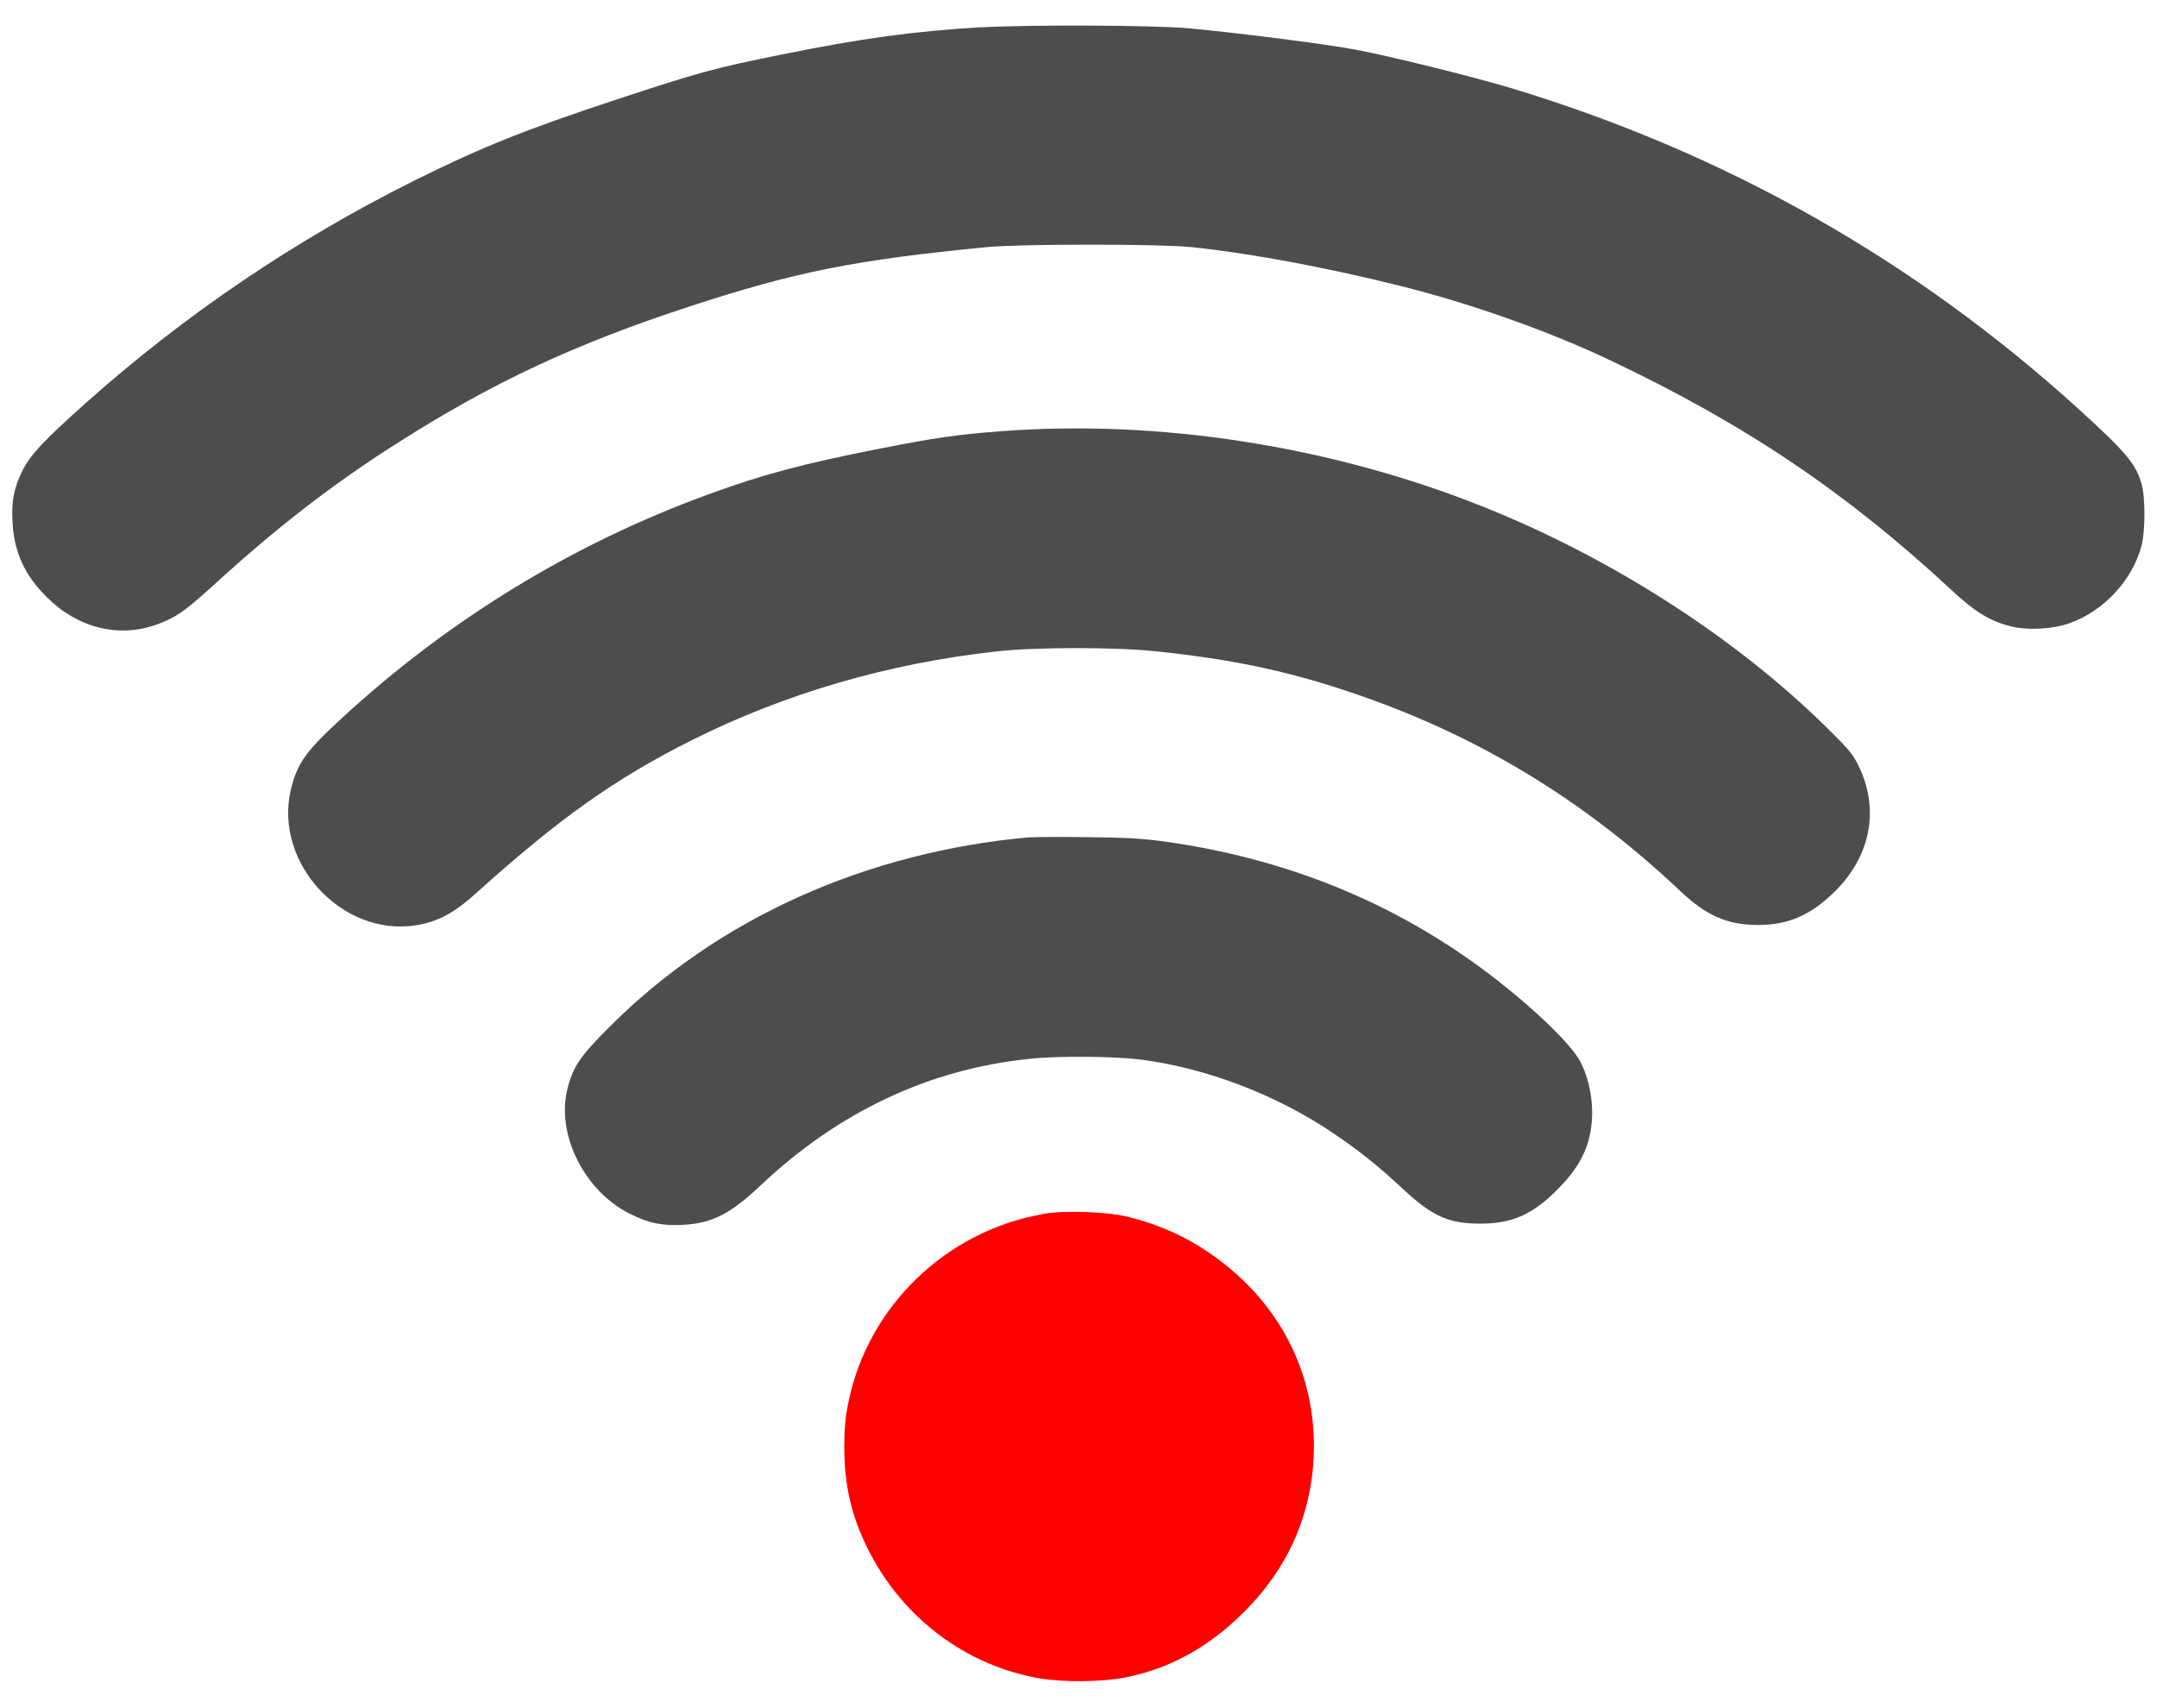
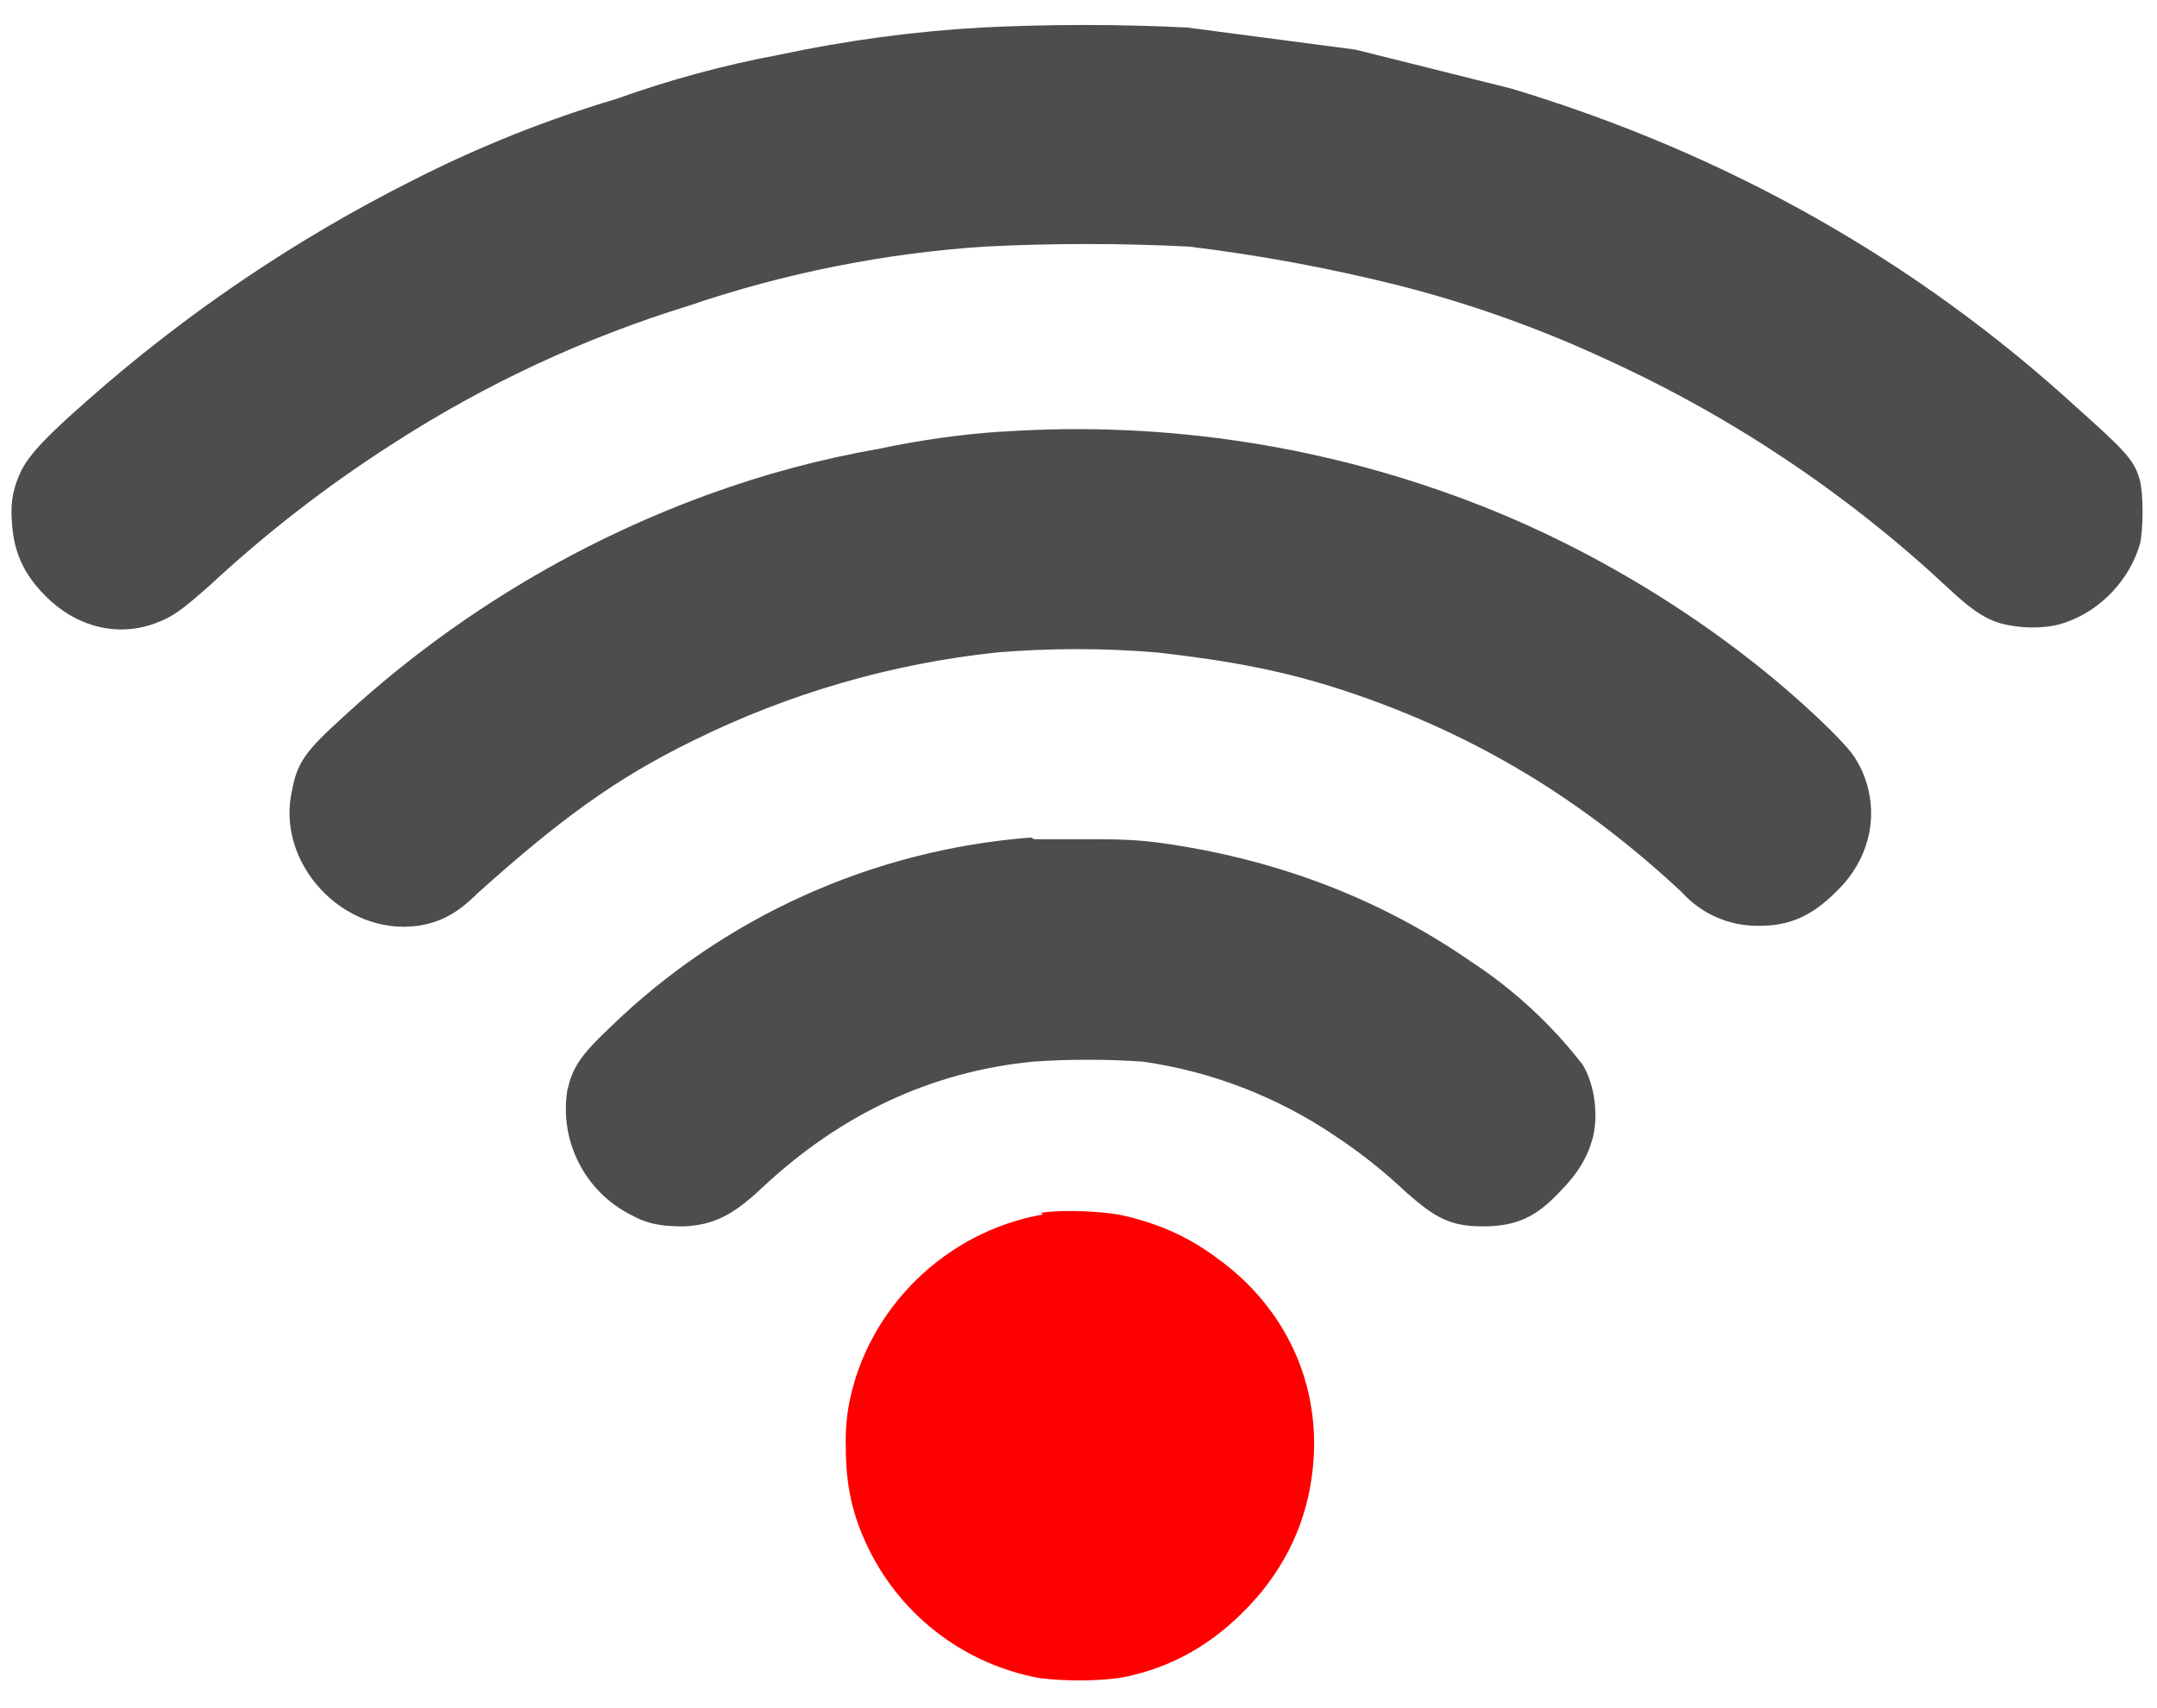
- <svg xmlns="http://www.w3.org/2000/svg" width="48" height="38" version="1.1" viewBox="0 0 12.7 10.054">
-   <g transform="translate(0 -286.95)">
-     <path d="m5.779 287.11c-0.408 0.025-0.696 0.064-1.187 0.163-0.381 0.077-0.481 0.104-0.959 0.262-0.549 0.181-0.805 0.285-1.201 0.482-0.699 0.35-1.344 0.787-1.921 1.301-0.251 0.224-0.331 0.309-0.377 0.4-0.052 0.104-0.068 0.185-0.06 0.311 0.01 0.176 0.073 0.311 0.204 0.44 0.181 0.18 0.423 0.239 0.644 0.159 0.111-0.04 0.163-0.076 0.32-0.218 0.378-0.347 0.716-0.609 1.104-0.855 0.558-0.355 1.041-0.58 1.716-0.801 0.624-0.204 0.97-0.273 1.75-0.349 0.201-0.019 1.015-0.019 1.202 0 0.346 0.036 0.798 0.12 1.236 0.23 0.408 0.102 0.873 0.266 1.231 0.437 0.794 0.376 1.393 0.78 2.008 1.352 0.139 0.13 0.23 0.185 0.353 0.215 0.099 0.024 0.243 0.016 0.34-0.018 0.202-0.07 0.374-0.254 0.427-0.458 0.023-0.088 0.023-0.287-0.001-0.367-0.034-0.115-0.089-0.182-0.366-0.434-0.964-0.877-2.08-1.51-3.341-1.892-0.233-0.07-0.726-0.192-0.927-0.229-0.177-0.033-0.714-0.101-0.982-0.125-0.202-0.018-0.942-0.021-1.214-5e-3z" fill="#4d4d4d" />
-     <path d="m5.886 289.49c-0.25 0.019-0.382 0.038-0.706 0.102-0.453 0.089-0.69 0.152-1.011 0.27-0.798 0.291-1.528 0.737-2.163 1.323-0.208 0.192-0.256 0.261-0.294 0.417-0.1 0.429 0.301 0.865 0.736 0.797 0.129-0.02 0.226-0.072 0.355-0.189 0.488-0.44 0.819-0.675 1.272-0.902 0.548-0.274 1.152-0.451 1.793-0.522 0.229-0.026 0.703-0.026 0.943 0 0.438 0.046 0.762 0.114 1.118 0.233 0.746 0.247 1.384 0.63 1.966 1.18 0.154 0.145 0.276 0.198 0.458 0.198 0.177 0 0.311-0.059 0.451-0.198 0.207-0.204 0.261-0.475 0.146-0.724-0.036-0.079-0.058-0.106-0.19-0.236-0.54-0.534-1.277-1.007-2.04-1.31-0.894-0.355-1.903-0.511-2.834-0.439z" fill="#4d4d4d" />
-     <path d="m6.067 291.88c-0.969 0.086-1.843 0.48-2.478 1.117-0.175 0.174-0.218 0.238-0.25 0.374-0.062 0.265 0.104 0.594 0.368 0.726 0.113 0.057 0.194 0.073 0.316 0.066 0.171-0.01 0.278-0.064 0.457-0.234 0.462-0.435 0.994-0.684 1.585-0.744 0.169-0.018 0.498-0.015 0.653 5e-3 0.381 0.049 0.79 0.204 1.121 0.426 0.157 0.105 0.272 0.196 0.428 0.342 0.166 0.154 0.264 0.198 0.447 0.198 0.187 0 0.307-0.052 0.453-0.198 0.112-0.112 0.171-0.211 0.195-0.331 0.028-0.134 0.007-0.297-0.055-0.421-0.061-0.122-0.365-0.402-0.661-0.609-0.522-0.365-1.111-0.594-1.773-0.689-0.132-0.019-0.235-0.026-0.463-0.028-0.161-2e-3 -0.316-1e-3 -0.344 1e-3z" fill="#4d4d4d" />
-     <path d="m6.139 294.1c-0.57 0.1-1.03 0.545-1.144 1.109-0.017 0.08-0.024 0.157-0.024 0.261 0 0.23 0.043 0.414 0.145 0.614 0.203 0.397 0.571 0.673 1 0.749 0.146 0.025 0.377 0.023 0.517-6e-3 0.27-0.055 0.504-0.189 0.715-0.408 0.225-0.234 0.352-0.508 0.382-0.821 0.045-0.488-0.158-0.936-0.557-1.232-0.165-0.123-0.331-0.2-0.536-0.251-0.121-0.03-0.373-0.038-0.498-0.016z" fill="#f00" />
-   </g>
+ <svg xmlns="http://www.w3.org/2000/svg" width="48" height="38" viewBox="0 0 12.7 10.05">
+   <path d="M5.78.16a7.8 7.8 0 0 0-1.19.16 6.2 6.2 0 0 0-.96.26 7.1 7.1 0 0 0-1.2.48 9 9 0 0 0-1.92 1.3c-.25.22-.33.31-.38.4-.05.1-.07.19-.06.31.01.18.07.31.2.44.18.18.42.24.64.16.11-.04.16-.08.32-.22a7.6 7.6 0 0 1 1.1-.85 7 7 0 0 1 1.72-.8 6.8 6.8 0 0 1 1.75-.35 12 12 0 0 1 1.2 0 10.1 10.1 0 0 1 1.24.23 7 7 0 0 1 1.23.44 7.5 7.5 0 0 1 2.01 1.35c.14.13.23.19.35.21.1.02.24.02.34-.02.2-.07.37-.25.43-.46.02-.09.02-.29 0-.37-.03-.12-.09-.18-.37-.43C11.28 1.53 10.16.9 8.9.52L7.98.29 6.99.16a12.2 12.2 0 0 0-1.21 0zm.11 2.38a5.1 5.1 0 0 0-.71.1 5.9 5.9 0 0 0-1.01.27 6.4 6.4 0 0 0-2.16 1.32c-.21.19-.26.26-.29.42-.1.43.3.86.74.8.13-.02.23-.07.35-.19.49-.44.82-.68 1.27-.9a5.3 5.3 0 0 1 1.79-.52 5.7 5.7 0 0 1 .94 0c.44.05.76.11 1.12.23.75.25 1.38.63 1.97 1.18a.6.6 0 0 0 .46.2c.18 0 .31-.06.45-.2.21-.2.26-.48.15-.72-.04-.08-.06-.11-.19-.24-.54-.53-1.28-1.01-2.04-1.31a6.5 6.5 0 0 0-2.83-.44zm.18 2.39a4 4 0 0 0-2.48 1.12c-.18.17-.22.24-.25.37a.7.7 0 0 0 .37.73c.11.06.19.07.32.07.17-.01.28-.06.46-.23.46-.43.99-.68 1.59-.74a4.7 4.7 0 0 1 .65 0 2.7 2.7 0 0 1 1.12.43 3.1 3.1 0 0 1 .43.34c.17.15.26.2.45.2s.31-.05.45-.2c.11-.11.17-.21.2-.33.03-.13.01-.3-.06-.42a2.7 2.7 0 0 0-.66-.61c-.52-.36-1.11-.59-1.77-.69-.13-.02-.23-.03-.46-.03h-.34z" fill="#4d4d4d" />
+   <path d="M6.14 7.15c-.57.1-1.03.55-1.14 1.11a1.2 1.2 0 0 0-.02.26c0 .23.04.41.14.61a1.4 1.4 0 0 0 1 .75c.15.02.38.02.52-.01.27-.06.5-.19.71-.41.22-.23.35-.51.38-.82.05-.49-.16-.94-.56-1.23-.16-.12-.33-.2-.54-.25-.12-.03-.37-.04-.5-.02z" fill="red" />
</svg>
